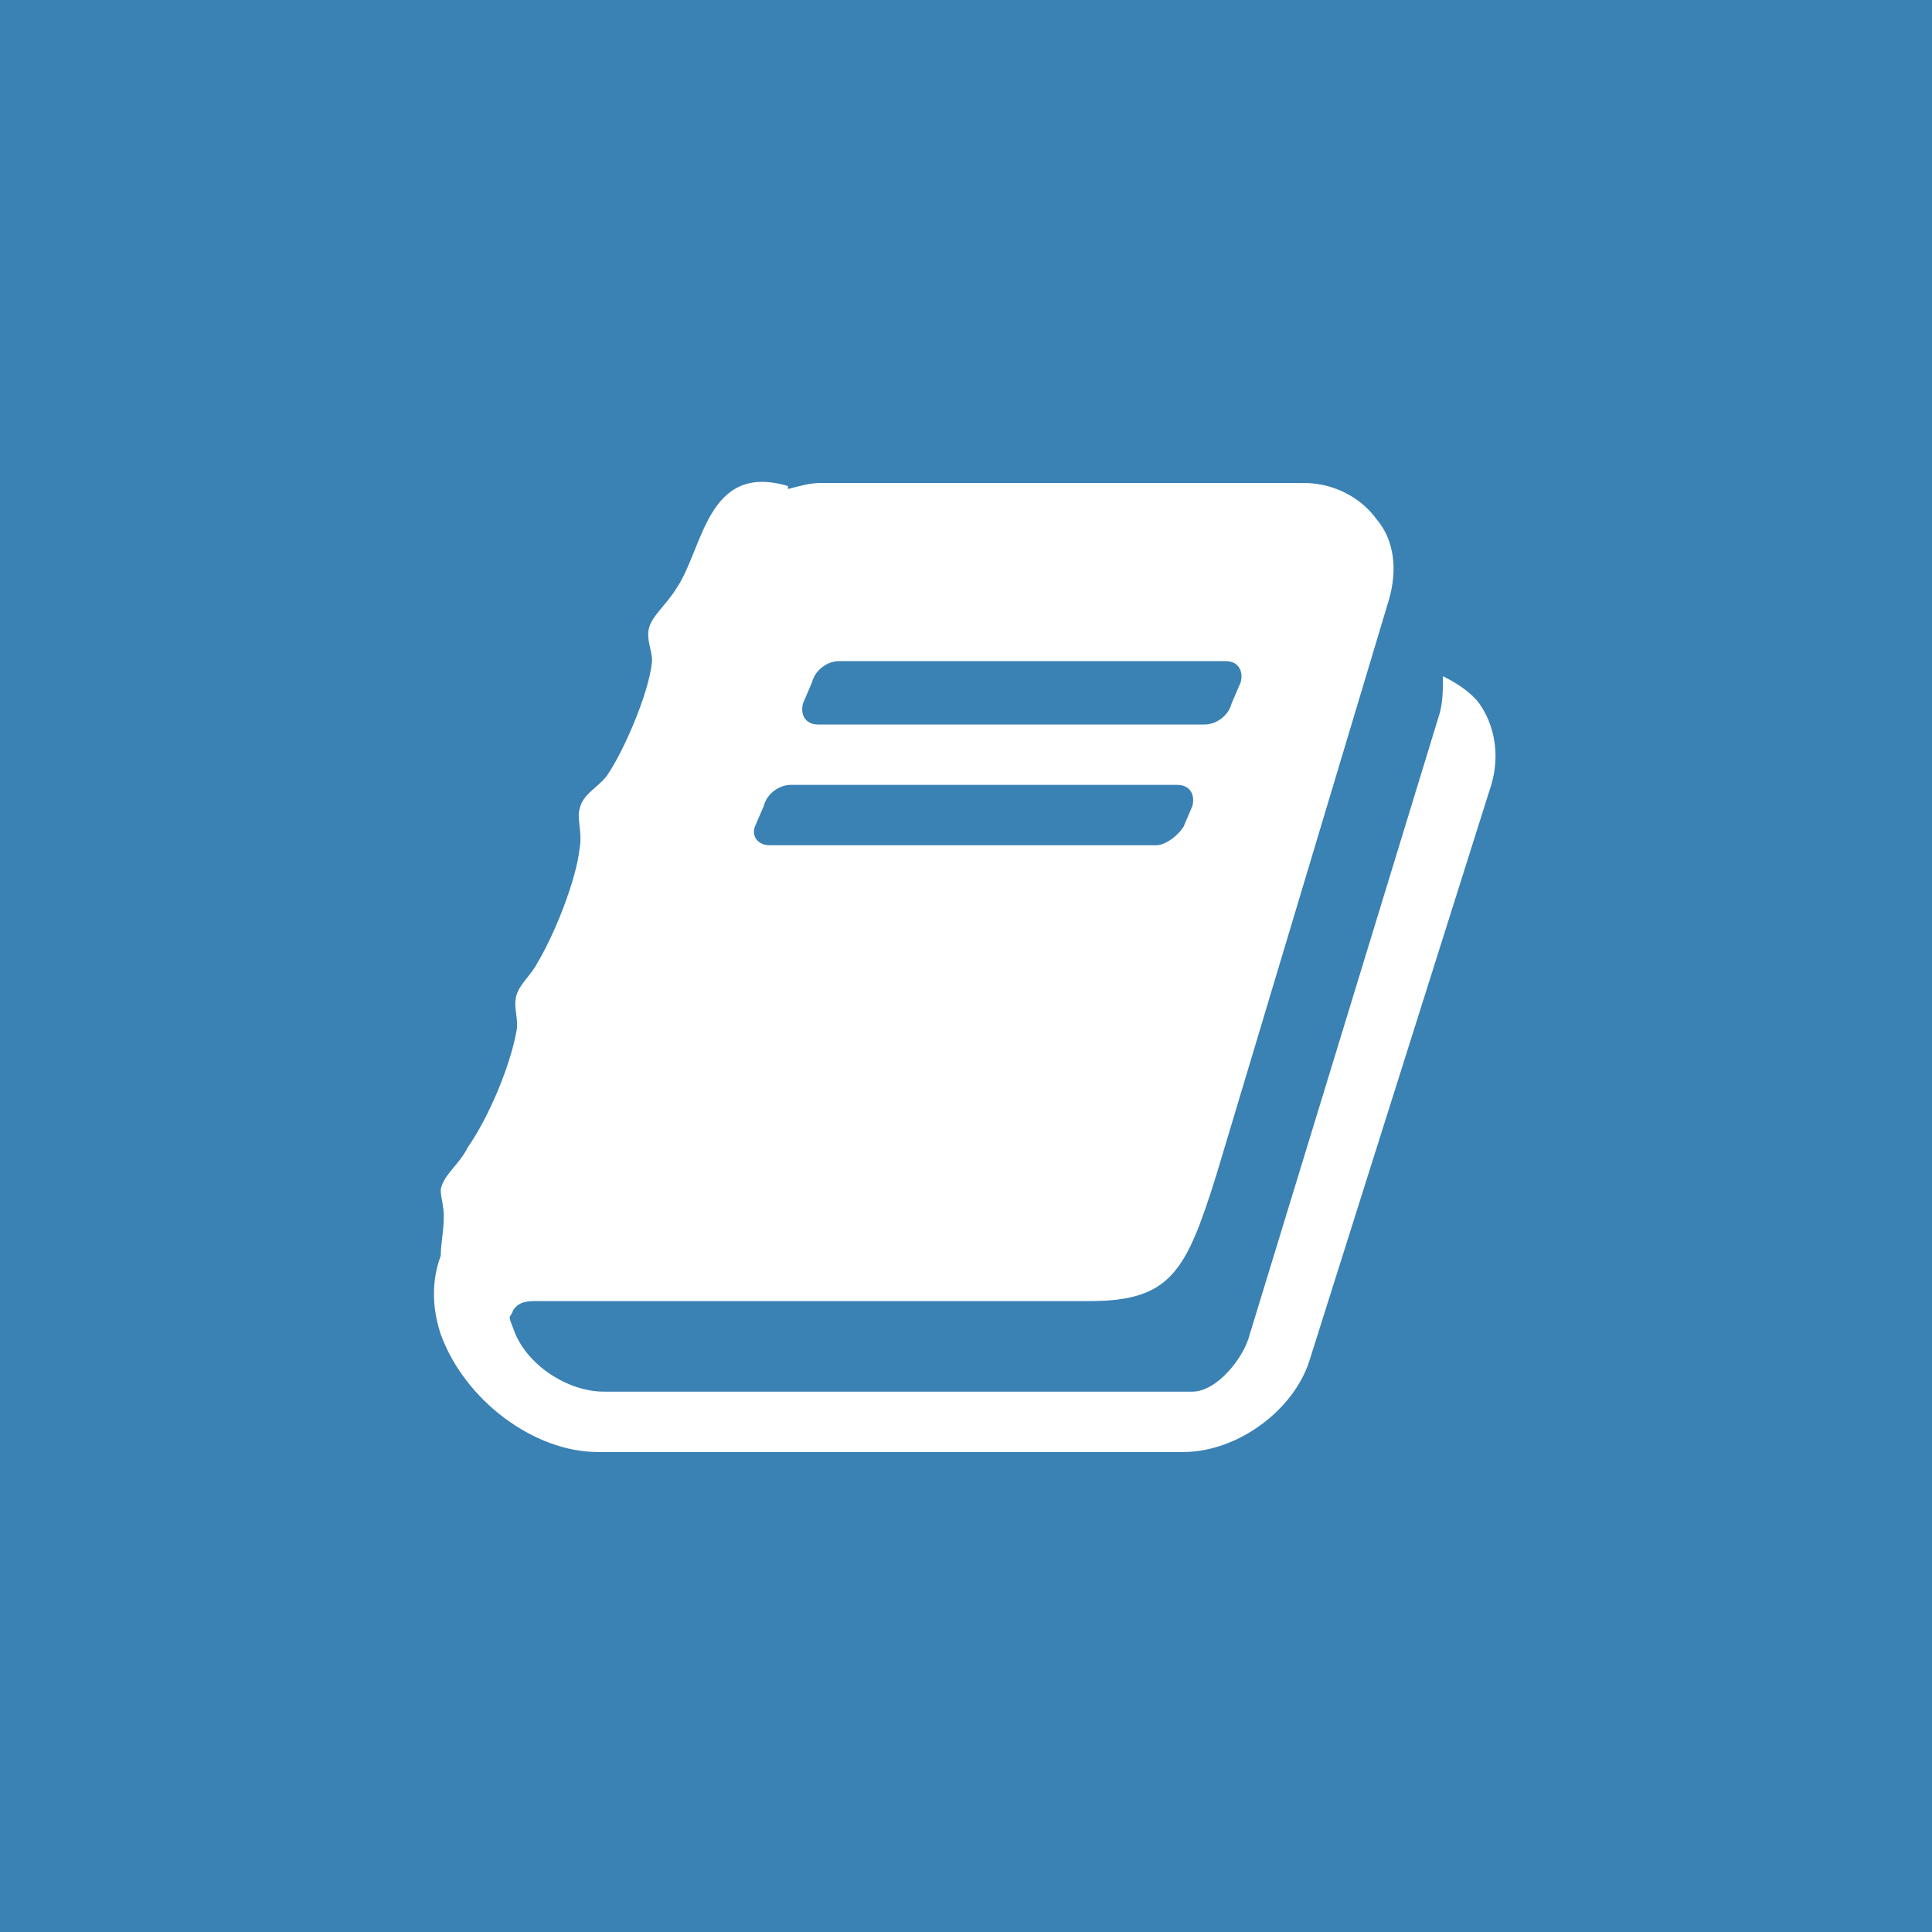
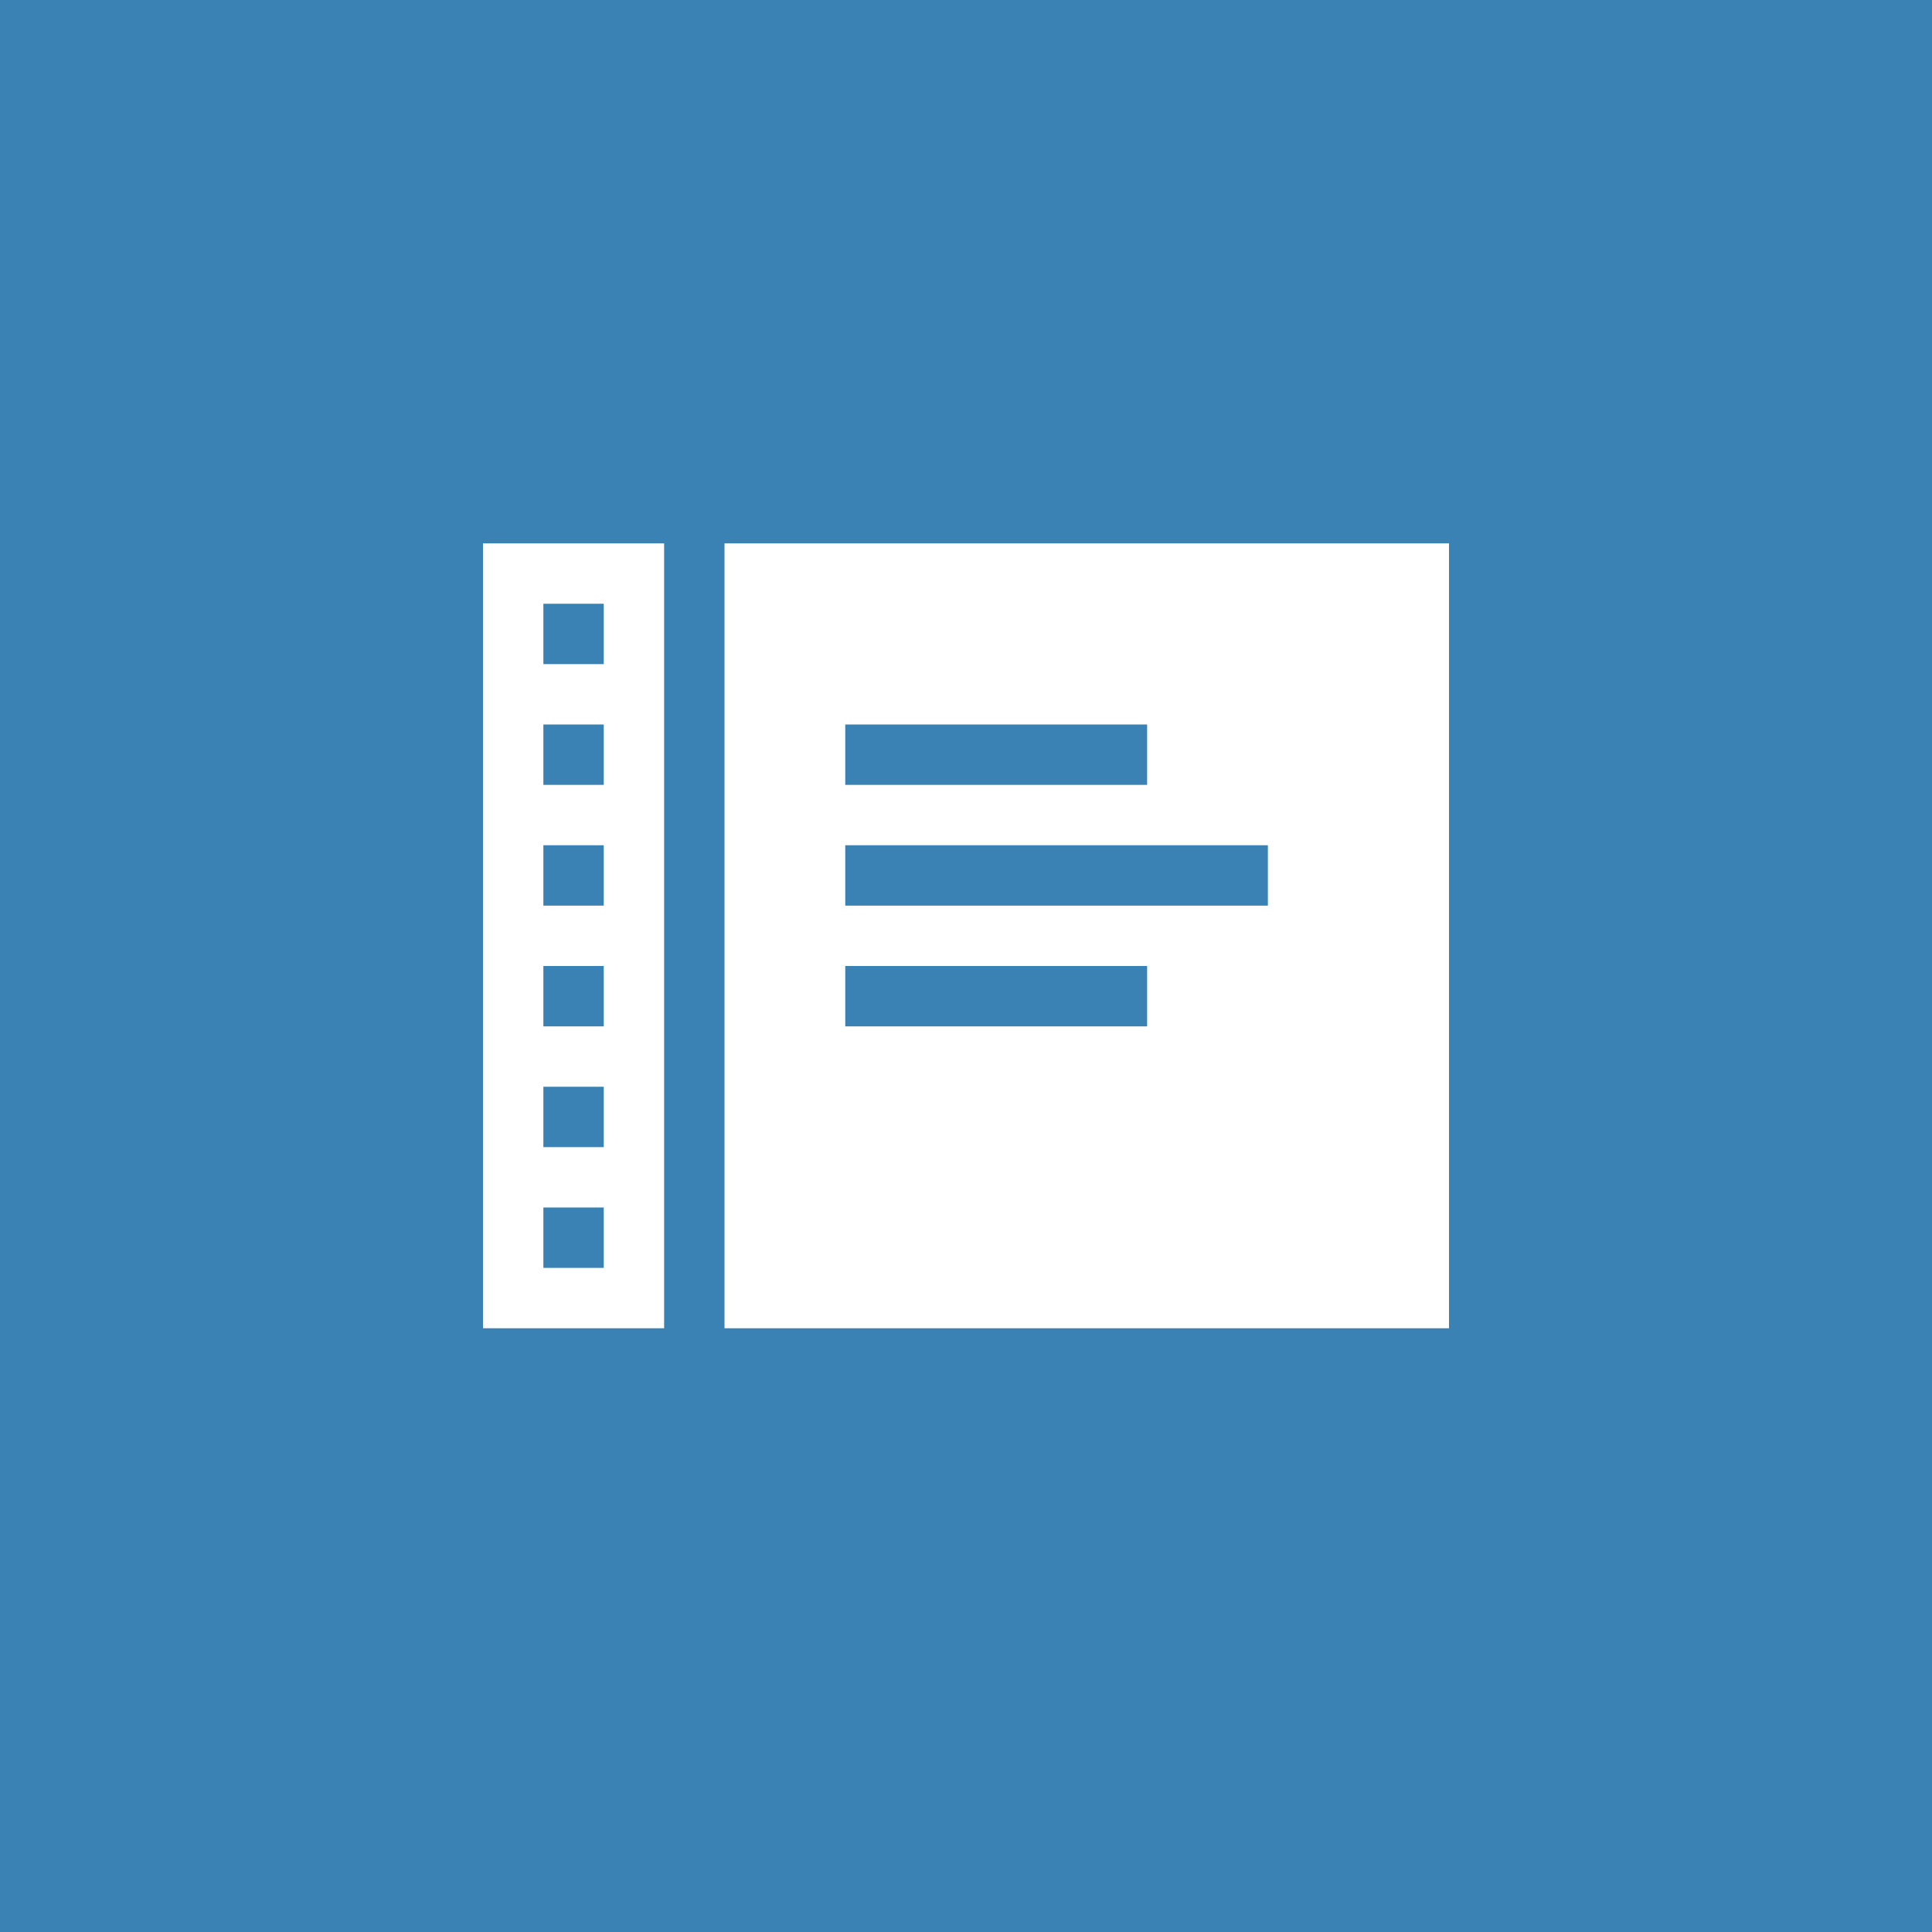
- <svg xmlns="http://www.w3.org/2000/svg" version="1.1" x="0px" y="0px" viewBox="0 0 64 64" enable-background="new 0 0 64 64" xml:space="preserve">
-   <g id="Background">
-     <rect fill="#3A81B4" width="64" height="64" />
-   </g>
-   <g id="Icon">
-     <path fill="#FFFFFF" d="M49,23.3c-0.3-0.4-0.8-0.7-1.2-0.9c0,0.4,0,0.8-0.1,1.2l-6.3,20.6c-0.2,0.8-1.1,1.9-1.9,1.9H20   c-1.2,0-2.6-0.9-3-2.1c-0.2-0.5-0.1-0.3,0-0.6c0.2-0.3,0.5-0.3,0.8-0.3h18.3c2.7,0,3.2-1,4.2-4.2L46,19.9c0.3-1,0.2-2-0.4-2.7   c-0.5-0.7-1.4-1.2-2.4-1.2h-16c-0.4,0-0.7,0.1-1.1,0.2l0-0.1c-2.7-0.8-2.8,2.1-3.7,3.4c-0.3,0.5-0.8,0.9-0.9,1.3   c-0.1,0.4,0.1,0.7,0.1,1.1c-0.1,1.1-1,3.1-1.5,3.8c-0.3,0.4-0.8,0.6-0.9,1.1c-0.1,0.3,0.1,0.8,0,1.3c-0.1,1-0.8,2.8-1.4,3.8   c-0.2,0.4-0.6,0.7-0.7,1.1c-0.1,0.4,0.1,0.8,0,1.2c-0.2,1.1-0.9,2.8-1.6,3.8c-0.3,0.6-0.8,0.9-0.9,1.4c0,0.3,0.1,0.5,0.1,0.9   c0,0.5-0.1,0.9-0.1,1.3c-0.3,0.8-0.3,1.7,0,2.6c0.8,2.2,3.1,3.9,5.2,3.9h19.4c1.8,0,3.7-1.4,4.2-3.1L49.4,26   C49.7,25,49.5,24,49,23.3z M26.6,23.3l0.3-0.7c0.1-0.4,0.5-0.7,0.9-0.7h12.8c0.4,0,0.6,0.3,0.5,0.7l-0.3,0.7   c-0.1,0.4-0.5,0.7-0.9,0.7H27.1C26.7,24,26.5,23.7,26.6,23.3z M25,27.4l0.3-0.7c0.1-0.4,0.5-0.7,0.9-0.7H39c0.4,0,0.6,0.3,0.5,0.7   l-0.3,0.7C39,27.7,38.6,28,38.3,28H25.5C25.1,28,24.9,27.7,25,27.4z" />
+ <svg xmlns="http://www.w3.org/2000/svg" width="64px" height="64px" viewBox="0 0 64 64" version="1.1">
+   <defs />
+   <g id="modules" stroke="none" stroke-width="1" fill="none" fill-rule="evenodd">
+     <g id="module-aboutmodules-v2">
+       <g id="Background" fill="#3A81B4">
+         <rect id="Rectangle-path" x="0" y="0" width="64" height="64" />
+       </g>
+       <path d="M48,18 L48,44 L16,44 L16,18 L48,18 Z M22,18 L22,44 L24,44 L24,18 L22,18 Z M18,36 L18,38 L20,38 L20,36 L18,36 Z M18,40 L18,42 L20,42 L20,40 L18,40 Z M18,32 L18,34 L20,34 L20,32 L18,32 Z M18,28 L18,30 L20,30 L20,28 L18,28 Z M18,24 L18,26 L20,26 L20,24 L18,24 Z M18,20 L18,22 L20,22 L20,20 L18,20 Z M28,24 L28,26 L38,26 L38,24 L28,24 Z M28,32 L28,34 L38,34 L38,32 L28,32 Z M28,28 L28,30 L42,30 L42,28 L28,28 Z" id="Shape" fill="#FFFFFF" />
+     </g>
  </g>
</svg>
